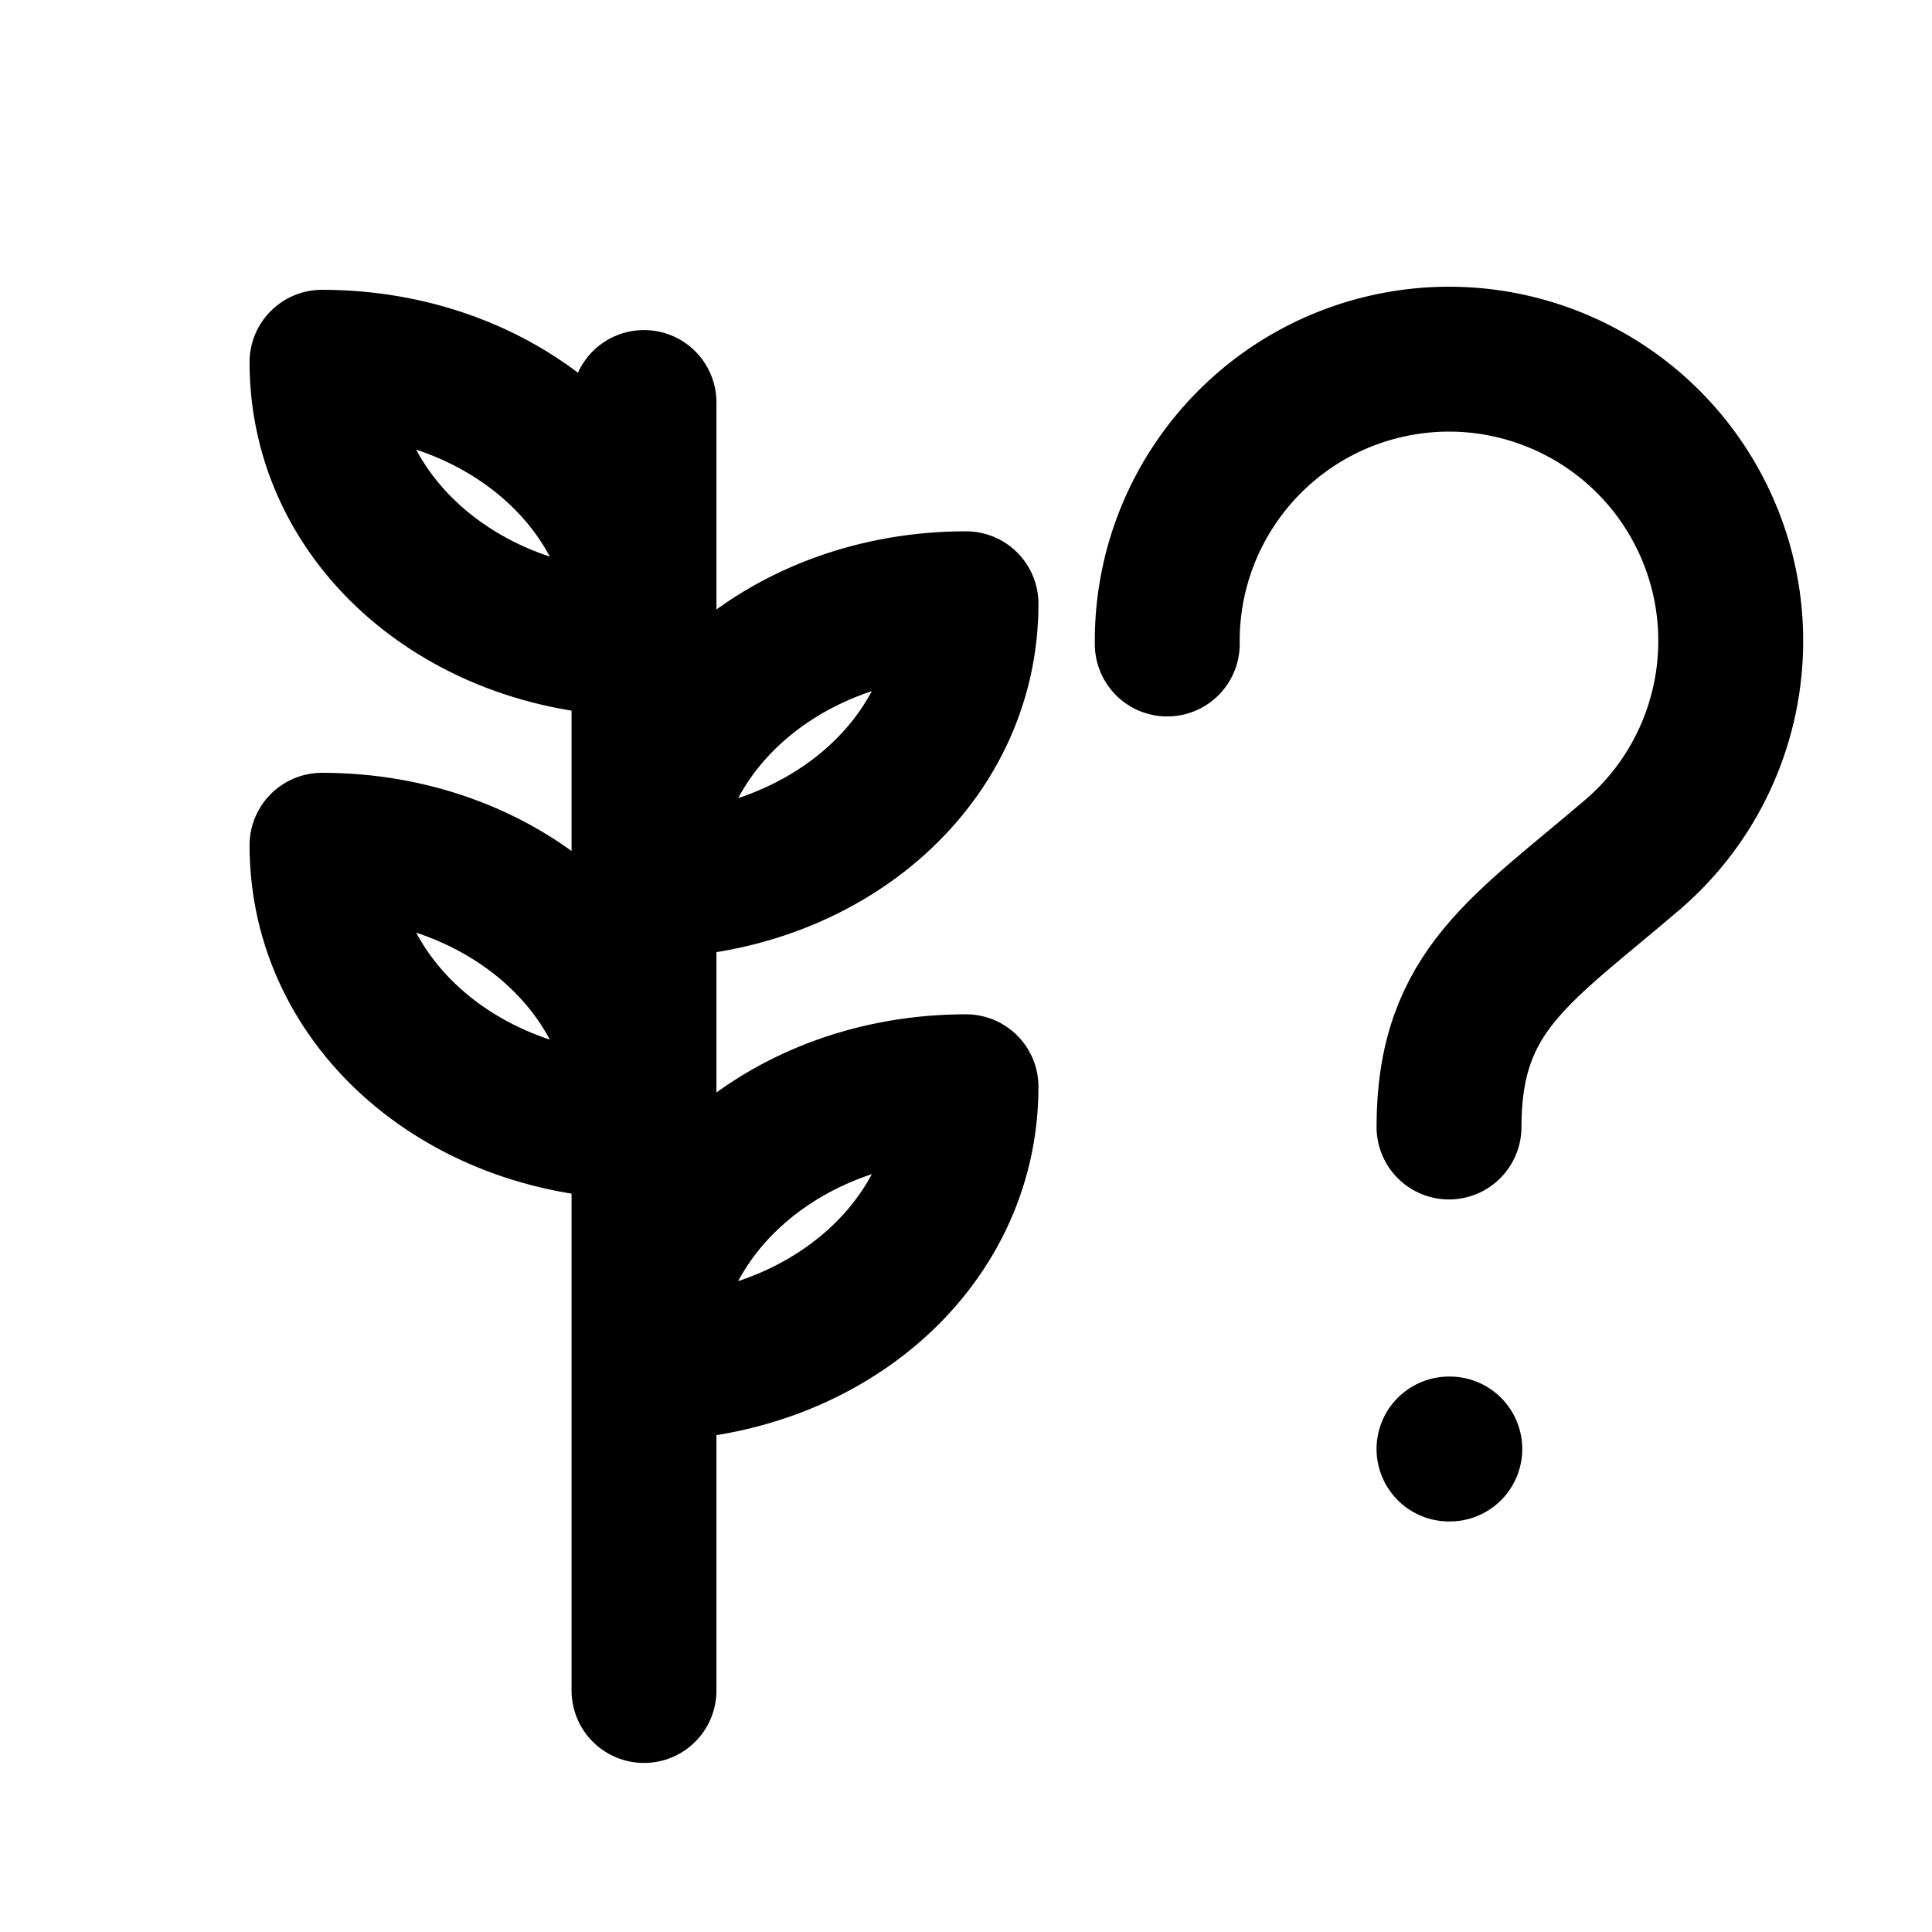
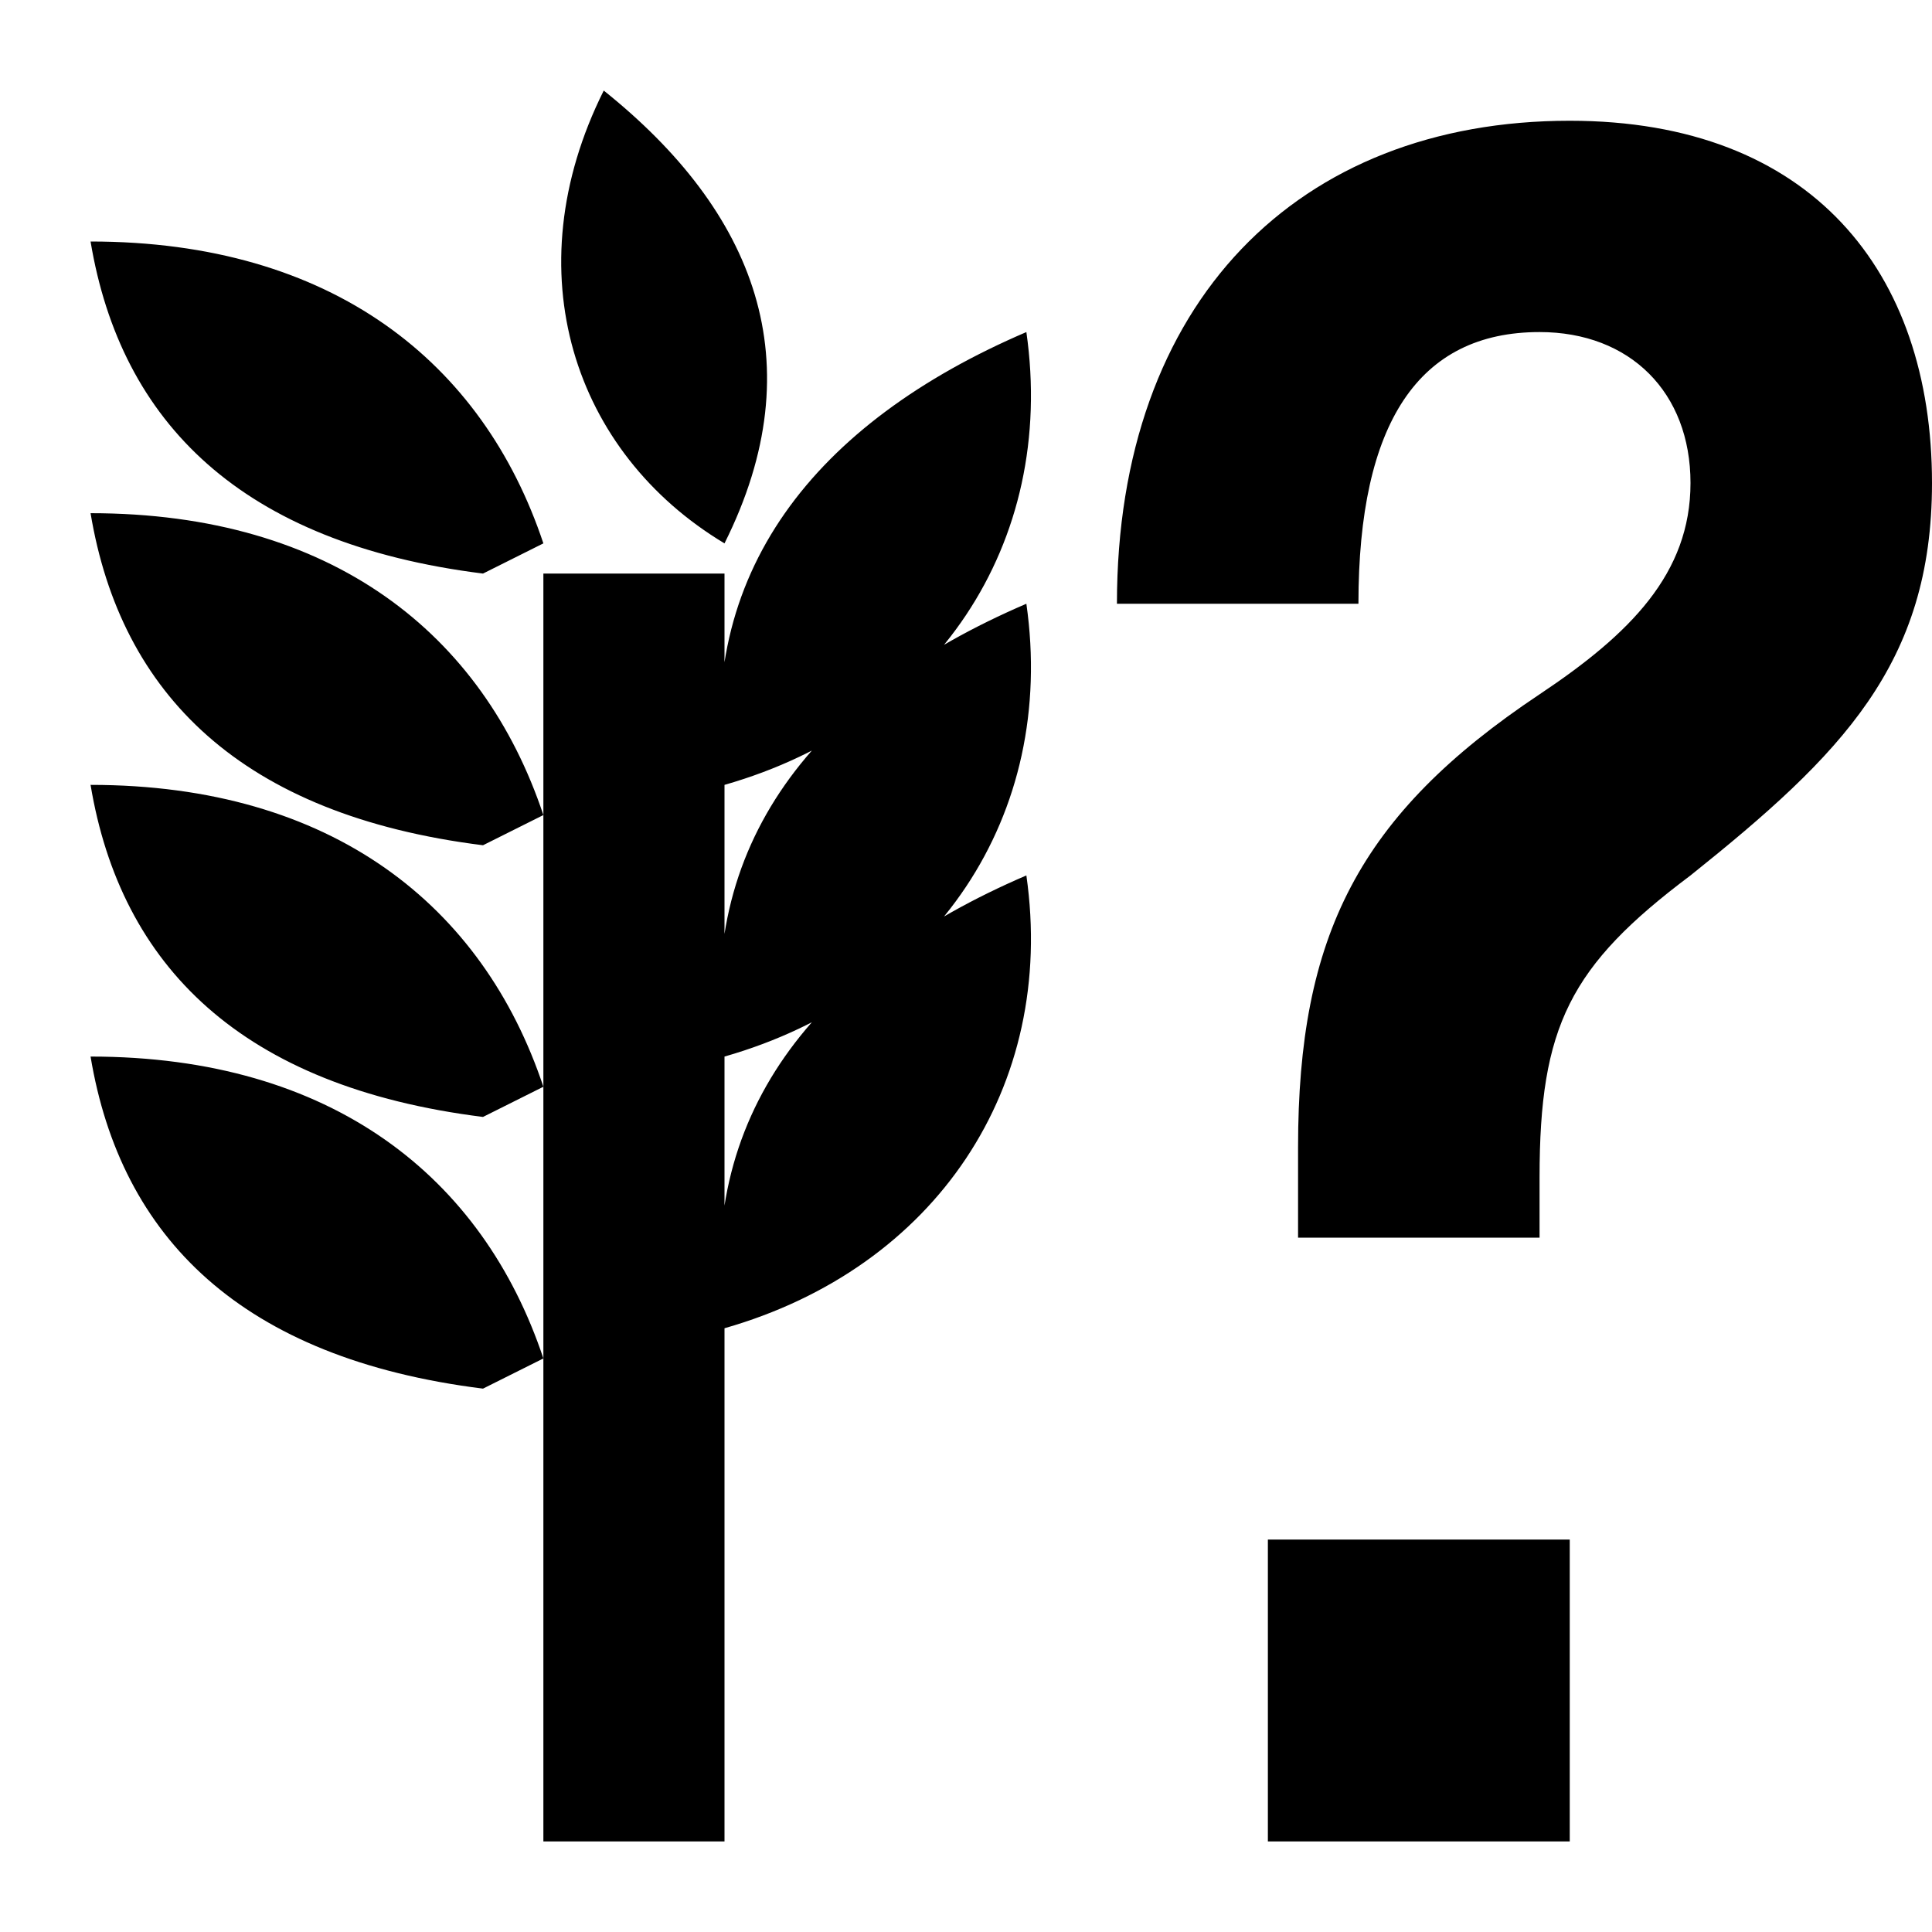
- <svg xmlns="http://www.w3.org/2000/svg" fill="none" stroke="currentColor" stroke-linecap="round" stroke-linejoin="round" stroke-width="1.8" viewBox="0 0 24 24">
-   <path d="M8 21V5M8 8C5.8 8 4 6.5 4 4.5 6.2 4.5 8 6 8 8M8 11c2.2 0 4-1.5 4-3.5C9.8 7.5 8 9 8 11M8 14c-2.2 0-4-1.5-4-3.5 2.2 0 4 1.5 4 3.5M8 17c2.2 0 4-1.5 4-3.5-2.2 0-4 1.5-4 3.5M14.5 8a3.5 3.5 0 1 1 5.8 2.6C18.9 11.8 18 12.3 18 14M18 18h.01" />
+ <svg xmlns="http://www.w3.org/2000/svg" viewBox="0 0 64 64">
+   <path d="M20 3c5 4 7 9 4 15-5-3-7-9-4-15m-4 16C8 18 4 14 3 8c8 0 13 4 15 10zm8 7c-1-7 3-12 10-15 1 7-3 13-10 15m-8 2C8 27 4 23 3 17c8 0 13 4 15 10zm8 7c-1-7 3-12 10-15 1 7-3 13-10 15m-8 2C8 36 4 32 3 26c8 0 13 4 15 10zm8 7c-1-7 3-12 10-15 1 7-3 13-10 15m-8 2C8 45 4 41 3 35c8 0 13 4 15 10zm2-27h6v42h-6zM37 20c0-10 6-16 15-16 8 0 12 5 12 12 0 6-3 9-8 13-4 3-5 5-5 10v2h-8v-3c0-7 2-11 8-15 3-2 5-4 5-7s-2-5-5-5q-6 0-6 9zm5 31h10v10H42z" />
</svg>
